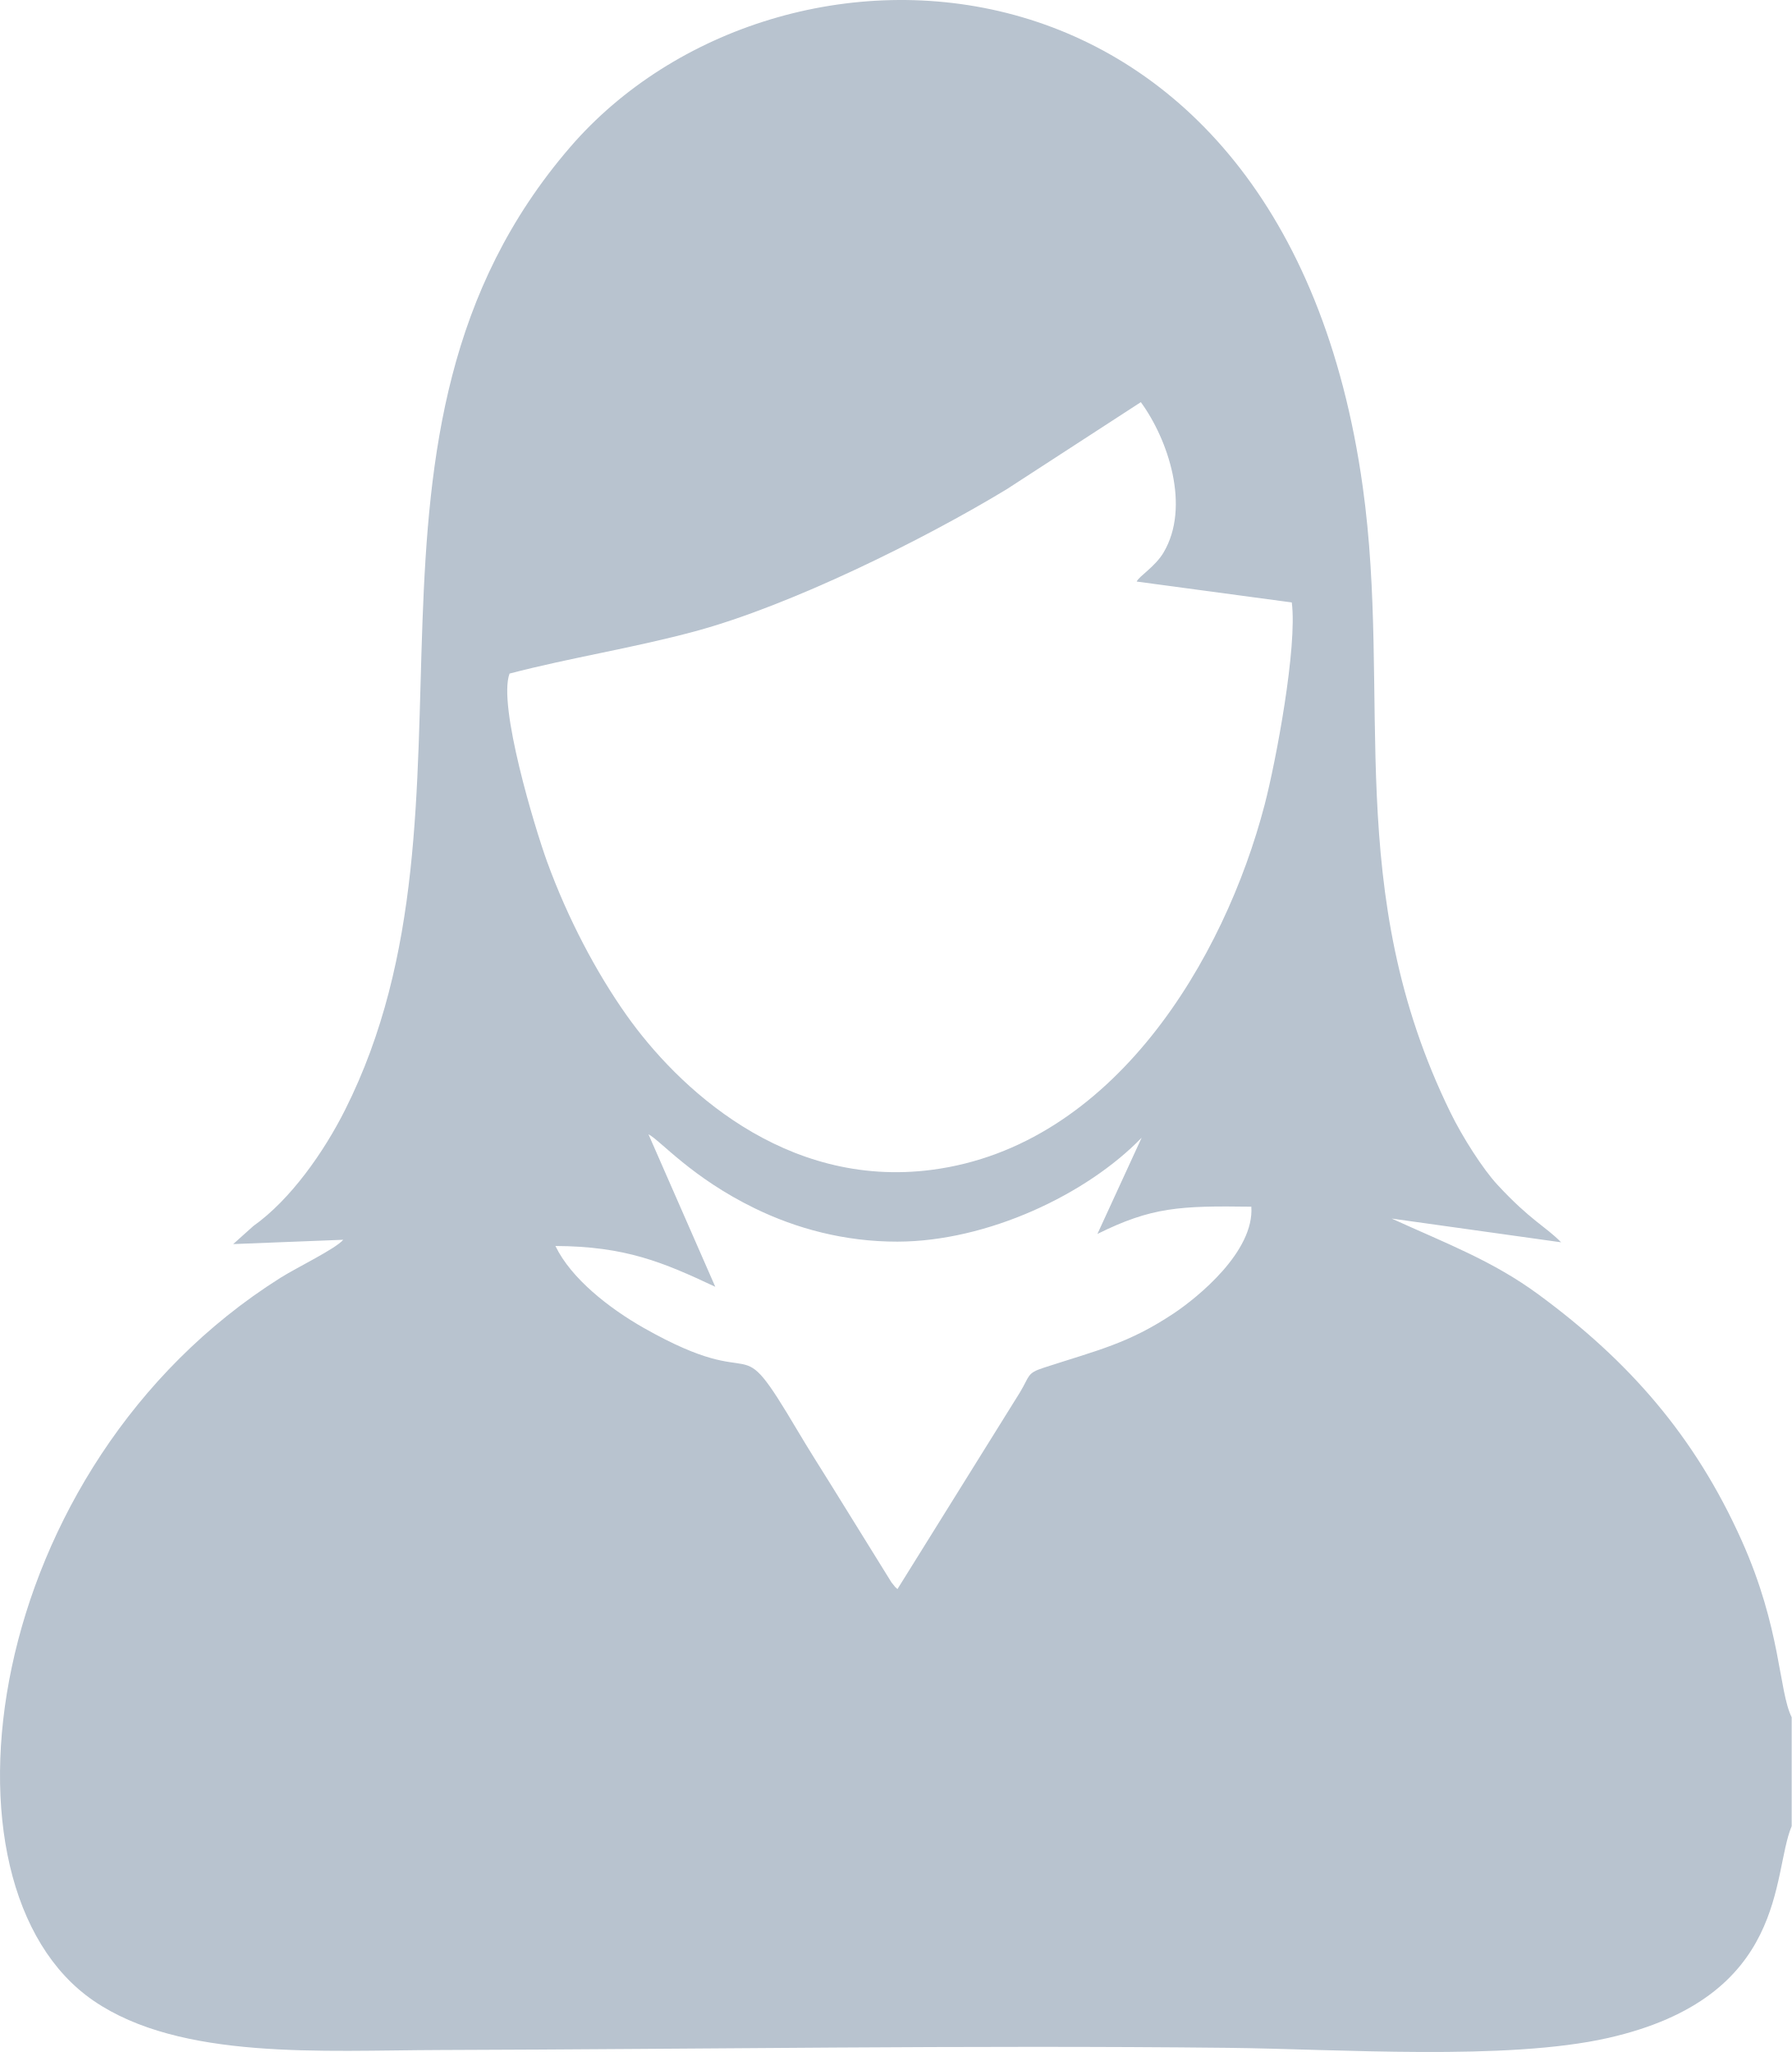
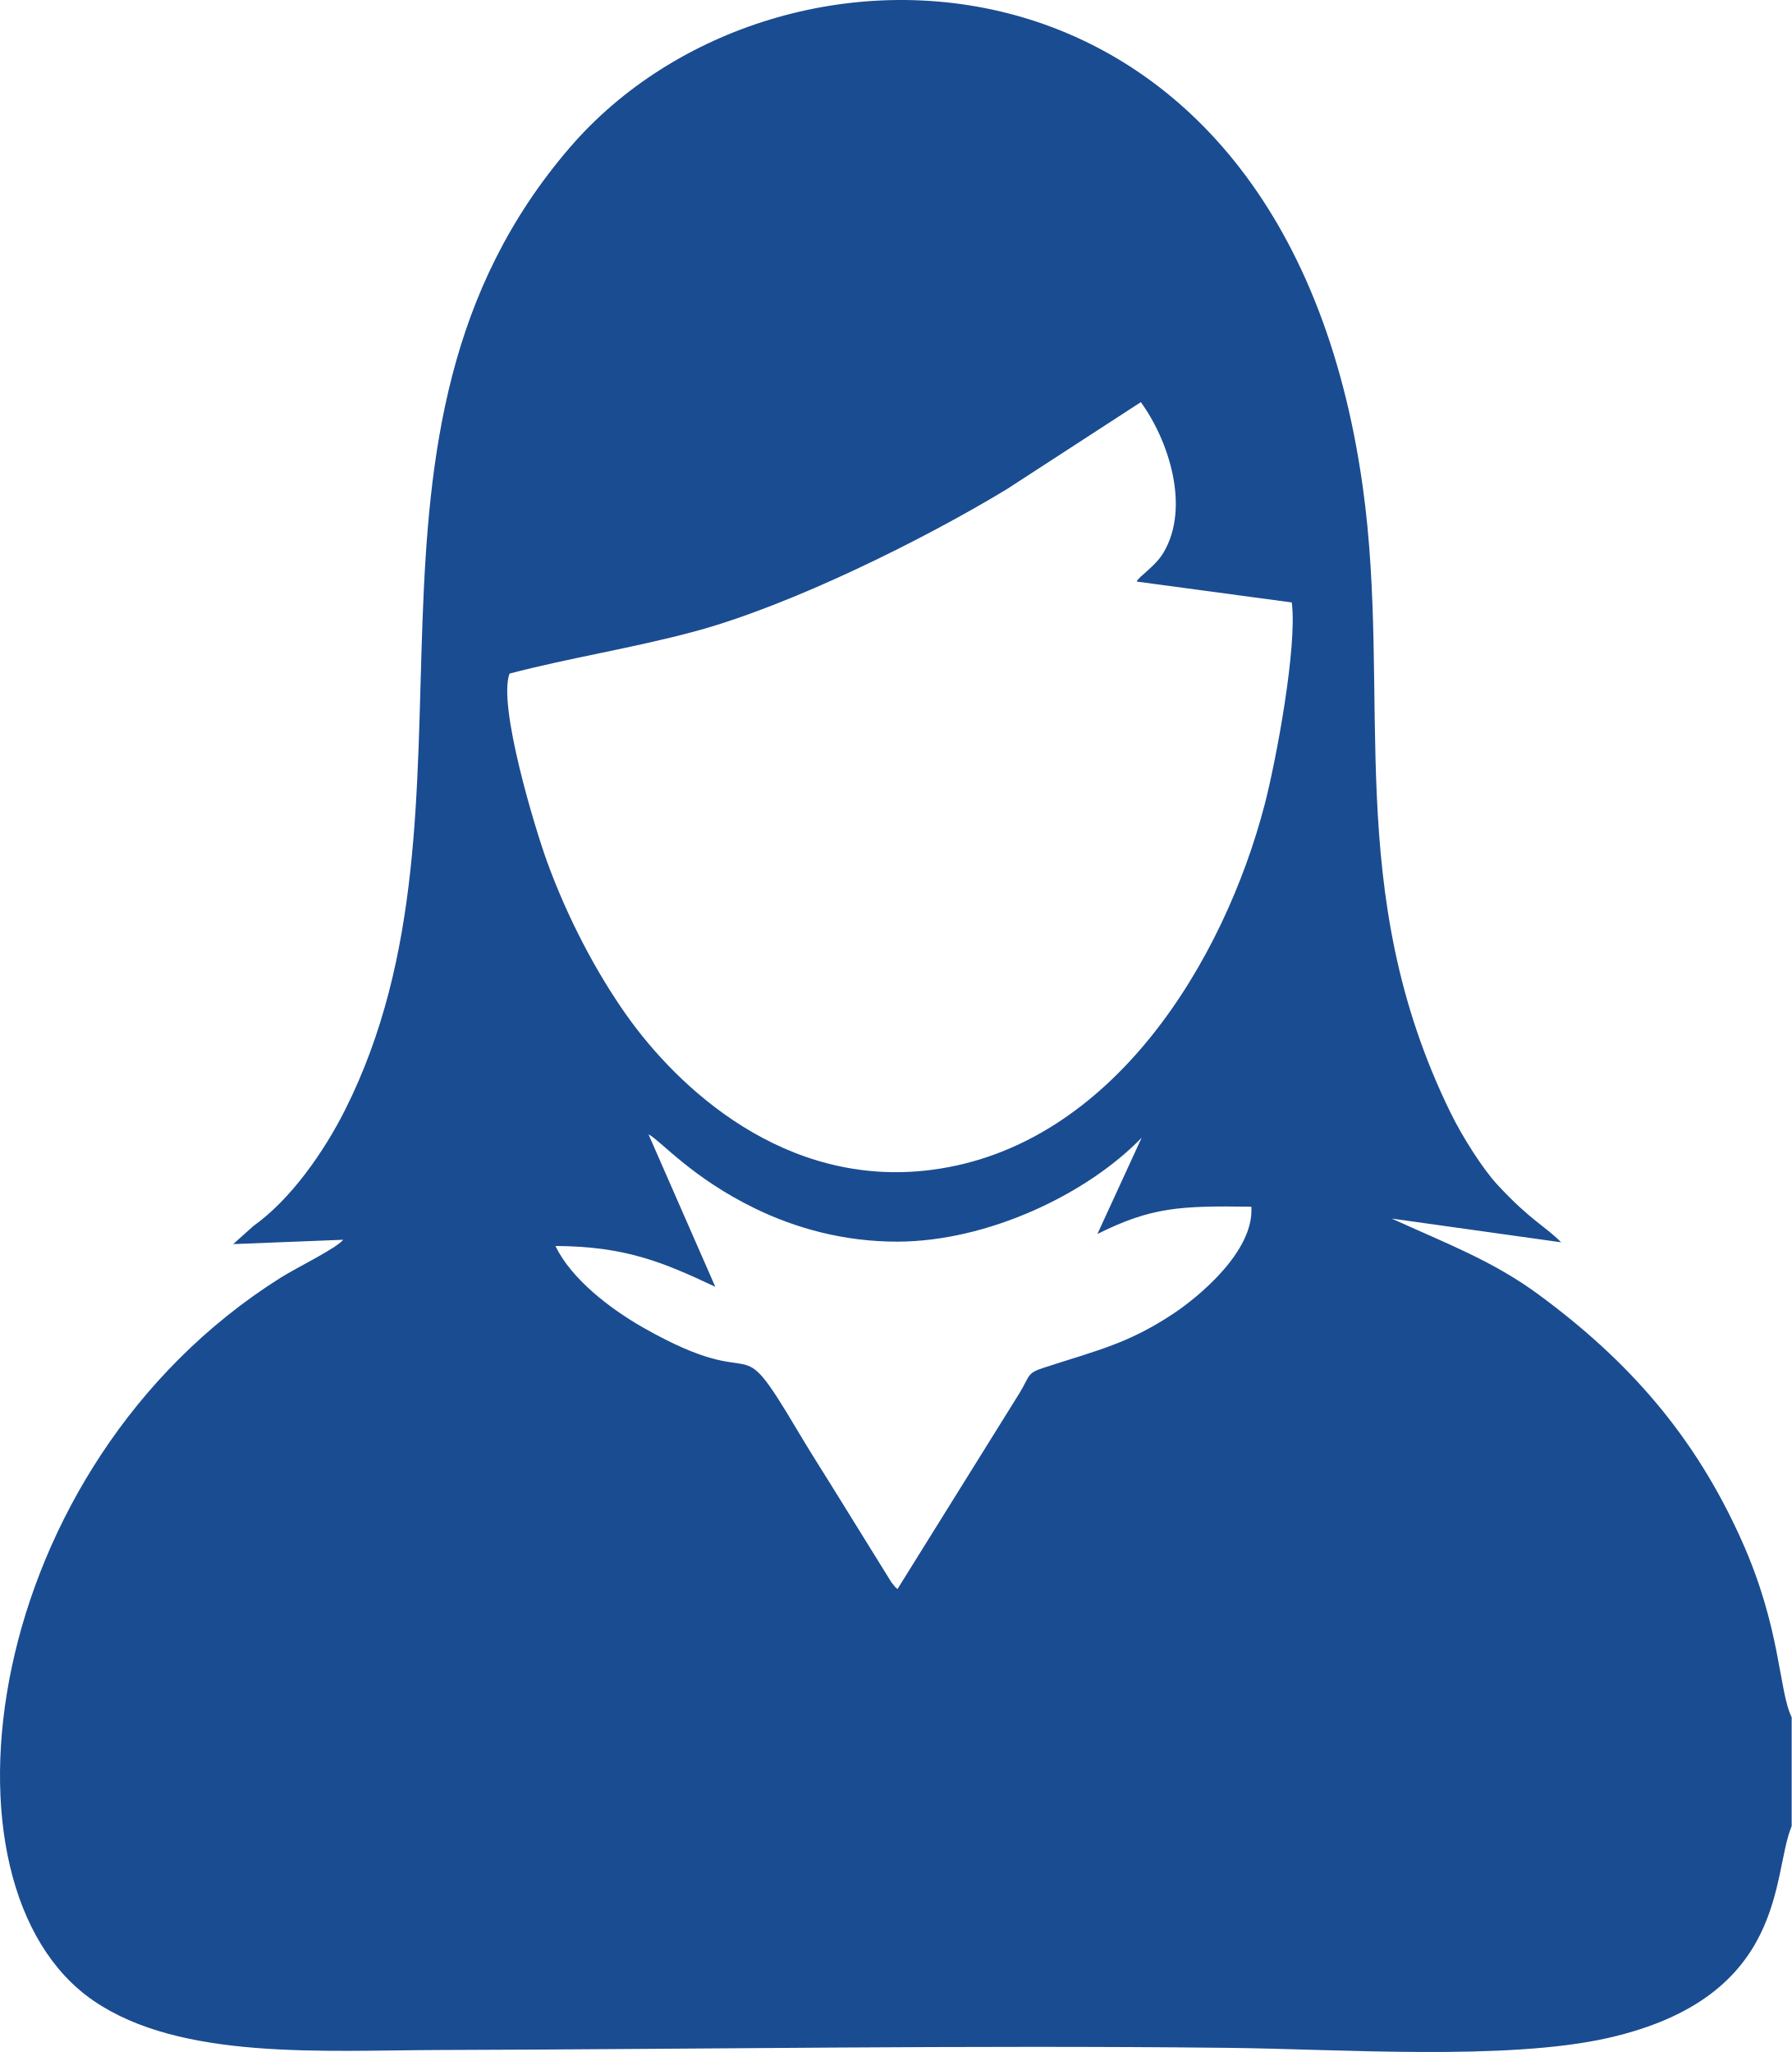
- <svg xmlns="http://www.w3.org/2000/svg" xml:space="preserve" width="65.478mm" height="75mm" version="1.1" style="shape-rendering:geometricPrecision; text-rendering:geometricPrecision; image-rendering:optimizeQuality; fill-rule:evenodd; clip-rule:evenodd" viewBox="0 0 2238.39 2563.89">
+ <svg xmlns="http://www.w3.org/2000/svg" xml:space="preserve" width="65.478mm" height="75mm" version="1.1" style="shape-rendering:geometricPrecision; text-rendering:geometricPrecision; image-rendering:optimizeQuality; fill-rule:evenodd; clip-rule:evenodd" viewBox="0 0 2195.77 2515.08">
  <defs>
    <style type="text/css">
   
-     .fil0 {fill:#B8C3CF}
+     .fil0 {fill:#1A4C91}
   
  </style>
  </defs>
  <g id="Layer_x0020_1">
-     <path class="fil0" d="M2238.39 2281.68l0 -136.02c-16.42,-33.32 -12.94,-110.2 -62.41,-220.71 -58.63,-130.95 -141.25,-224.68 -253.7,-307.4 -57.13,-42.02 -113.39,-63.06 -183.67,-95.02l211.71 29.67c-19.69,-20.16 -37.95,-27 -79.54,-71.89 -18.52,-20 -43.84,-60 -58.36,-89.62 -136.51,-278.26 -73.09,-518.9 -109.93,-782.68 -98.59,-705.89 -731.51,-723.96 -990.02,-424.36 -309.38,358.56 -89.2,820.94 -281.34,1203.1 -26.67,53.05 -68.33,112.28 -114.6,145.11l-25.18 22.58 137.48 -5.4c-9.73,11.44 -57.77,34.48 -78.51,47.56 -374.09,235.93 -442.89,759.57 -233.55,903.18 108.83,74.66 285.88,62.06 433.13,61.62 327.47,-0.97 656.43,-6.28 984.54,-2.7 137.65,1.5 347.94,16.37 474.54,-12.33 225.96,-51.23 204.2,-204.84 229.42,-264.7zm-1344.76 -673.88c-65.29,-30.7 -112.14,-50.58 -199.71,-50.99 19.57,40.79 67.58,78.1 110.3,102.35 154.92,87.92 109.99,-10.25 192.53,128.92 13.52,22.79 27.43,44.67 40.88,66.23l76.13 122.85c7.5,9.43 3.15,4.01 7.46,8.35l152.87 -245.55c12.87,-21.25 8.47,-24.09 30.01,-31.09 68.26,-22.19 105.57,-30.18 162,-67.66 30.21,-20.07 101.15,-77.64 97.21,-133.49 -89.34,-1.25 -124.56,0.44 -192.27,34.04l55.28 -120.28c-68.49,70.9 -192.64,129.68 -305.09,129.9 -66.11,0.13 -126.52,-16.44 -177.95,-41.45 -79.32,-38.57 -118.12,-84.95 -133.13,-92.69l83.48 190.57zm-257.02 -766.2c-14.94,39.43 31.79,193.5 46.71,234.59 26.19,72.08 62.02,139.22 99.04,191.69 63.49,89.98 197.75,217.84 381.93,193.76 226.73,-29.65 365.43,-263.06 415.76,-456.56 14.03,-53.93 40.94,-196.72 33.82,-252.35l-193.76 -26.09c2.82,-6.7 22.97,-18.37 33.61,-36.37 33.86,-57.29 5.63,-141.22 -28.44,-187.8l-167.71 108.9c-103.32,62.64 -269.06,144.94 -388.81,177.32 -78.07,21.11 -155.73,32.92 -232.16,52.91z" />
+     <path class="fil0" d="M2195.77 2238.24l0 -133.43c-16.1,-32.69 -12.69,-108.1 -61.22,-216.51 -57.51,-128.46 -138.56,-220.4 -248.87,-301.55 -56.04,-41.22 -111.23,-61.86 -180.17,-93.21l207.68 29.11c-19.32,-19.78 -37.23,-26.48 -78.02,-70.52 -18.17,-19.62 -43,-58.86 -57.25,-87.91 -133.91,-272.96 -71.7,-509.02 -107.84,-767.78 -96.71,-692.45 -717.58,-710.18 -971.17,-416.28 -303.49,351.73 -87.5,805.31 -275.99,1180.19 -26.17,52.04 -67.03,110.14 -112.41,142.35l-24.7 22.15 134.86 -5.3c-9.54,11.22 -56.67,33.83 -77.02,46.66 -366.97,231.43 -434.46,745.11 -229.11,885.98 106.76,73.24 280.44,60.88 424.88,60.45 321.24,-0.95 643.93,-6.16 965.79,-2.65 135.03,1.47 341.31,16.06 465.51,-12.1 221.66,-50.26 200.31,-200.94 225.05,-259.66zm-1319.16 -661.05c-64.04,-30.12 -110,-49.61 -195.91,-50.02 19.2,40.01 66.29,76.61 108.2,100.4 151.97,86.25 107.9,-10.05 188.87,126.47 13.26,22.36 26.91,43.82 40.1,64.97l74.68 120.51c7.36,9.25 3.09,3.94 7.32,8.2l149.96 -240.87c12.62,-20.85 8.31,-23.64 29.44,-30.5 66.96,-21.77 103.56,-29.6 158.92,-66.37 29.64,-19.68 99.23,-76.17 95.36,-130.95 -87.64,-1.23 -122.19,0.43 -188.61,33.39l54.23 -117.99c-67.18,69.55 -188.98,127.21 -299.28,127.42 -64.86,0.12 -124.11,-16.13 -174.56,-40.66 -77.81,-37.84 -115.87,-83.33 -130.59,-90.92l81.89 186.94zm-252.13 -751.61c-14.66,38.68 31.18,189.81 45.82,230.12 25.69,70.7 60.83,136.57 97.15,188.04 62.28,88.27 193.99,213.69 374.66,190.07 222.41,-29.08 358.48,-258.05 407.84,-447.87 13.76,-52.91 40.16,-192.97 33.18,-247.54l-190.07 -25.59c2.77,-6.57 22.53,-18.02 32.97,-35.68 33.22,-56.2 5.52,-138.53 -27.9,-184.22l-164.51 106.83c-101.36,61.45 -263.93,142.18 -381.4,173.94 -76.59,20.71 -152.77,32.29 -227.74,51.9z" />
  </g>
</svg>
